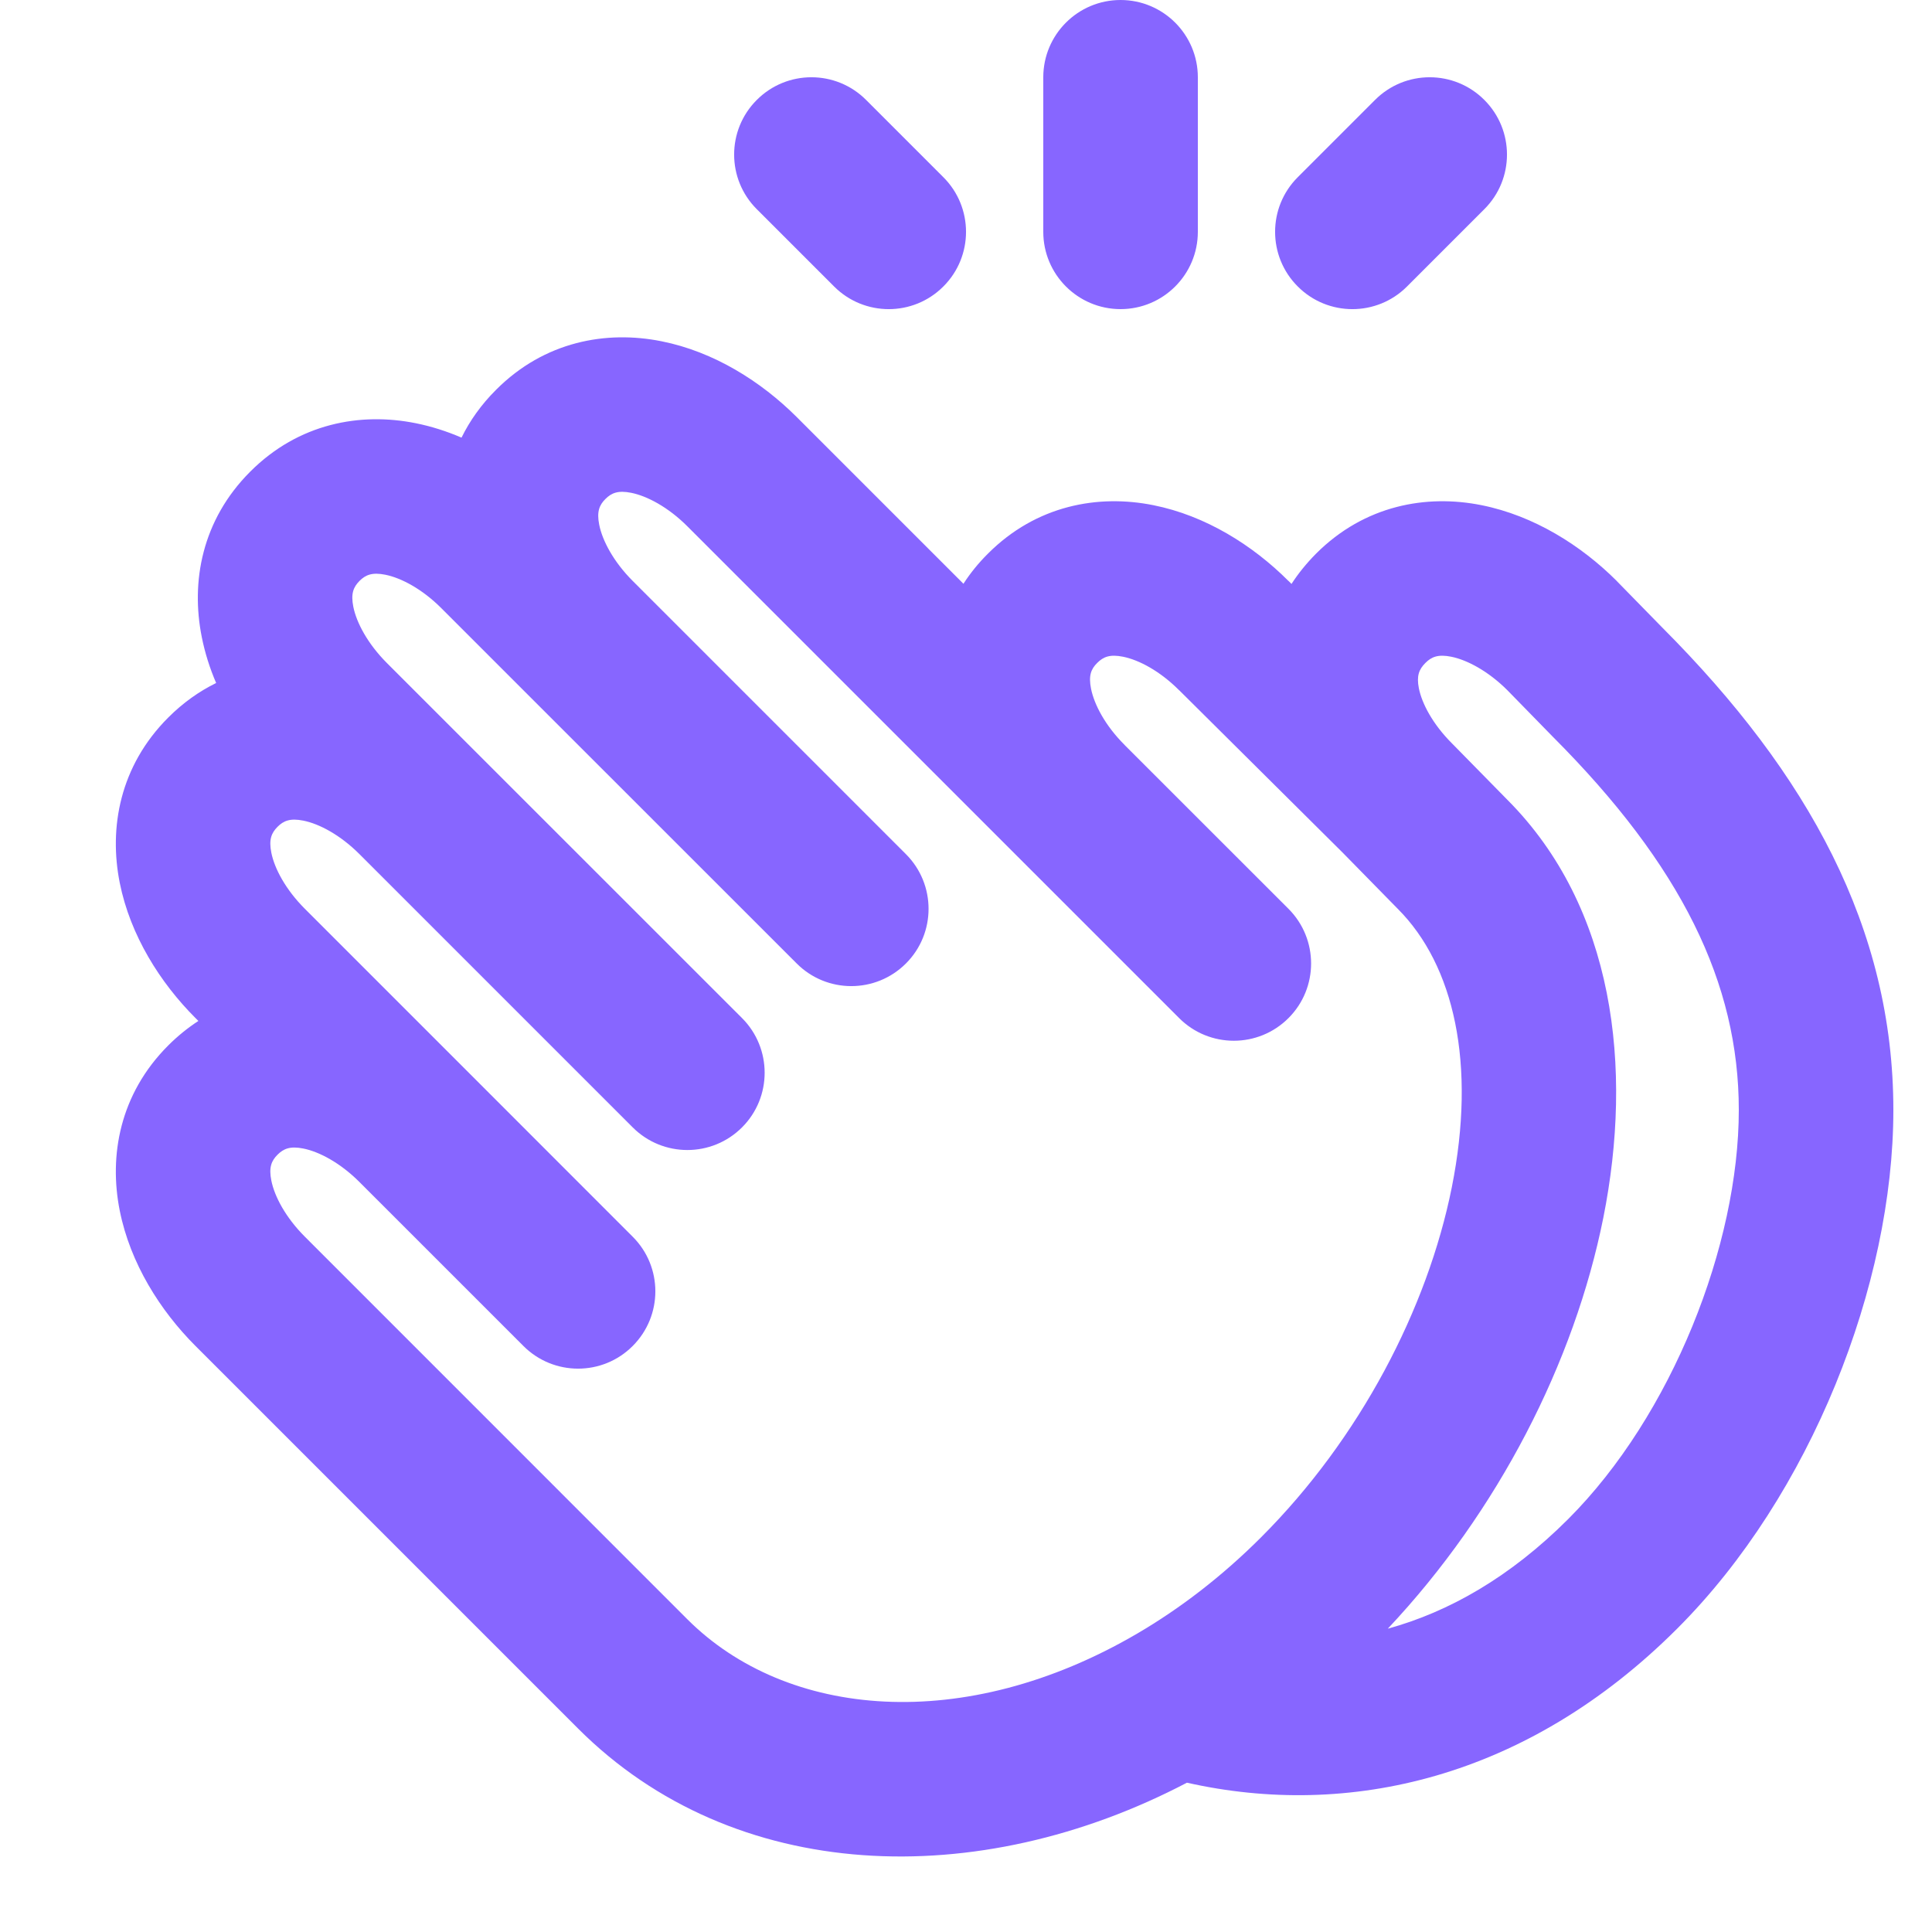
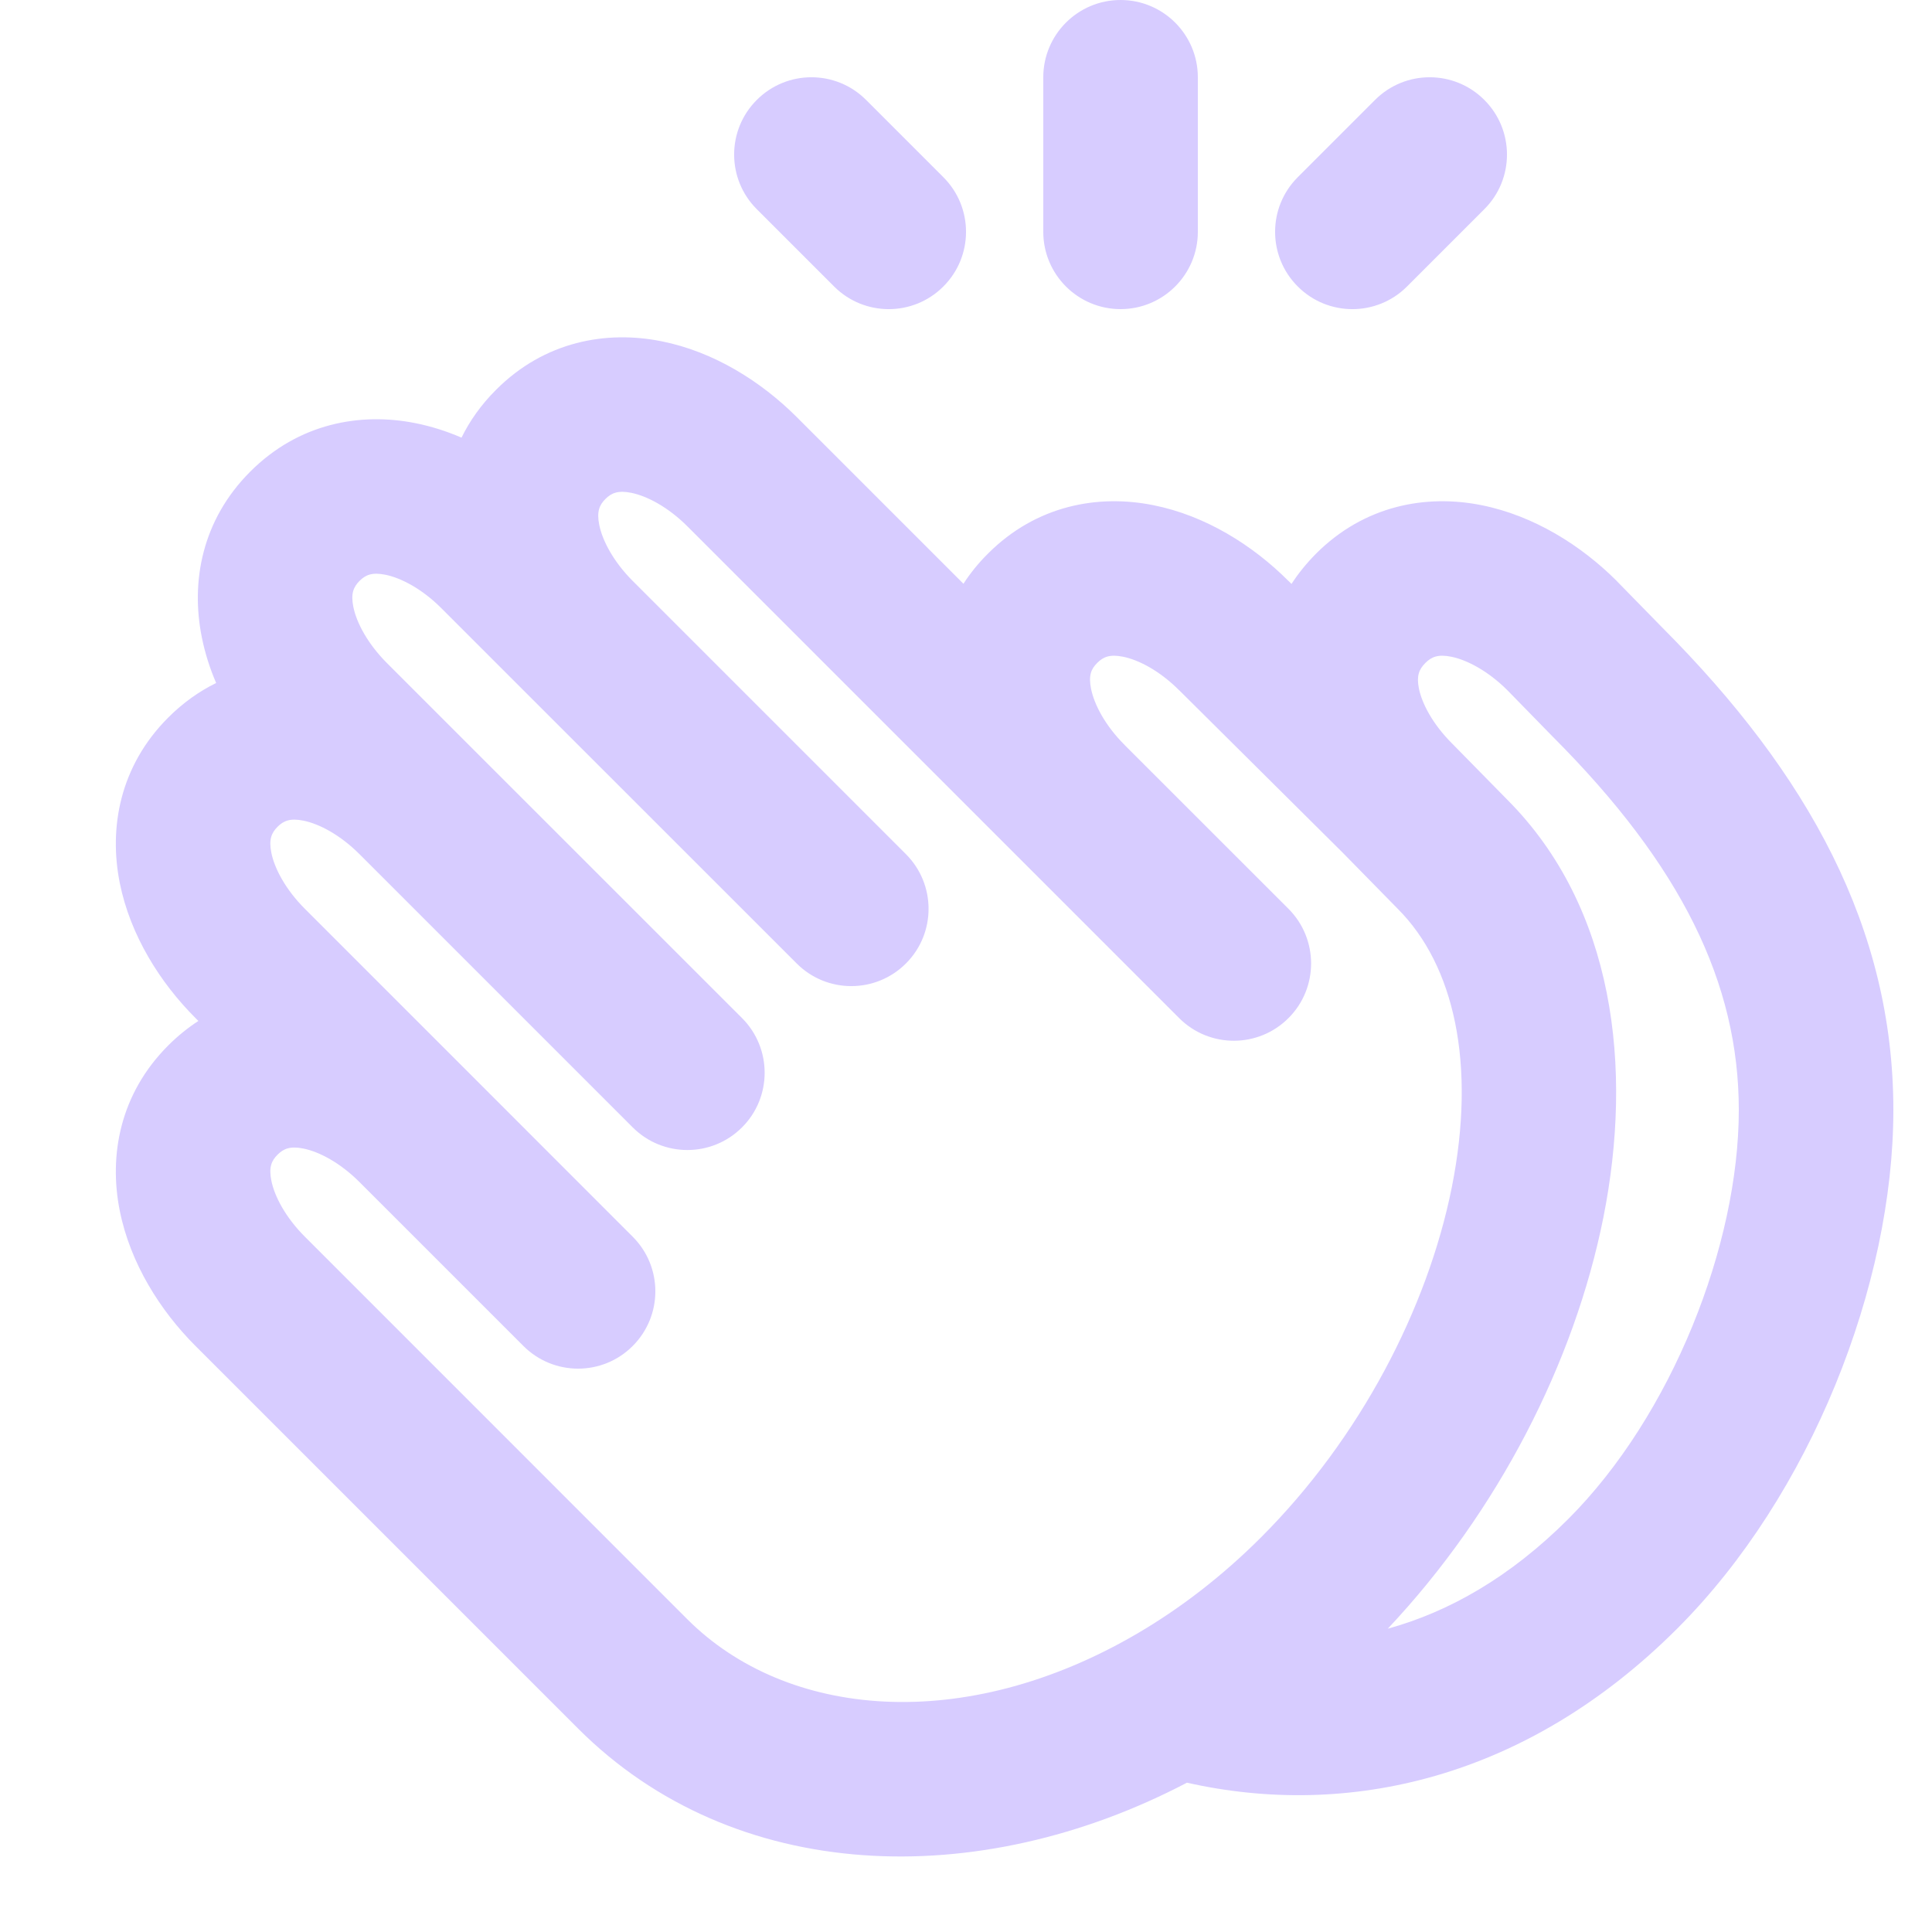
<svg xmlns="http://www.w3.org/2000/svg" width="800px" height="800px" viewBox="-0.5 0 25 25" fill="none">
  <g id="SVGRepo_bgCarrier" stroke-width="0" />
  <g id="SVGRepo_tracerCarrier" stroke-linecap="round" stroke-linejoin="round" />
  <g id="SVGRepo_iconCarrier">
-     <path fill-rule="evenodd" clip-rule="evenodd" d="M15 1C15 0.448 14.552 0 14 0C13.448 0 13 0.448 13 1V3C13 3.552 13.448 4 14 4C14.552 4 15 3.552 15 3V1ZM10.707 1.293C10.317 0.902 9.683 0.902 9.293 1.293C8.902 1.683 8.902 2.317 9.293 2.707L10.293 3.707C10.684 4.098 11.317 4.098 11.707 3.707C12.098 3.317 12.098 2.683 11.707 2.293L10.707 1.293ZM18.707 2.707C19.098 2.317 19.098 1.683 18.707 1.293C18.317 0.902 17.683 0.902 17.293 1.293L16.293 2.293C15.902 2.683 15.902 3.317 16.293 3.707C16.683 4.098 17.317 4.098 17.707 3.707L18.707 2.707ZM9.809 5.396C9.35 4.938 8.739 4.551 8.06 4.416C7.347 4.273 6.547 4.415 5.92 5.043C5.726 5.236 5.579 5.445 5.472 5.663C5.282 5.581 5.083 5.517 4.878 5.476C4.165 5.333 3.365 5.475 2.738 6.103C2.11 6.731 1.968 7.53 2.111 8.244C2.152 8.449 2.215 8.648 2.297 8.838C2.079 8.945 1.87 9.092 1.677 9.285C1.049 9.913 0.907 10.712 1.05 11.426C1.186 12.104 1.572 12.716 2.03 13.174L2.067 13.211C1.932 13.299 1.801 13.404 1.677 13.528C1.049 14.156 0.907 14.955 1.05 15.668C1.186 16.347 1.572 16.959 2.03 17.417L6.98 22.367C8.998 24.385 12.157 24.484 14.859 23.068C16.944 23.537 19.258 23.02 21.206 21.071C22.932 19.345 24 16.624 24 14.364C24 12.01 22.895 10.012 21.014 8.125L20.428 7.526L20.428 7.526L20.42 7.517C19.961 7.059 19.35 6.673 18.671 6.537C17.958 6.394 17.158 6.536 16.53 7.164C16.406 7.289 16.3 7.42 16.212 7.556L16.173 7.517L16.171 7.516C15.713 7.058 15.102 6.672 14.424 6.537C13.711 6.394 12.911 6.536 12.284 7.164C12.159 7.288 12.054 7.419 11.967 7.554L9.809 5.396ZM11.223 11.053L7.687 7.517C7.439 7.269 7.295 6.996 7.254 6.791C7.22 6.621 7.255 6.536 7.334 6.457C7.413 6.378 7.498 6.343 7.668 6.377C7.873 6.418 8.146 6.562 8.394 6.81L12.636 11.052L12.637 11.053L14.758 13.174C15.149 13.565 15.782 13.565 16.173 13.174C16.563 12.784 16.563 12.151 16.173 11.76L14.051 9.639L14.051 9.638C13.802 9.39 13.659 9.117 13.618 8.912C13.584 8.742 13.618 8.657 13.698 8.578C13.777 8.499 13.862 8.464 14.032 8.498C14.237 8.539 14.51 8.683 14.758 8.932L14.761 8.934L16.872 11.031L17.58 11.753L17.58 11.753L17.587 11.76C18.317 12.491 18.605 13.769 18.286 15.365C17.971 16.935 17.096 18.615 15.819 19.892C15.312 20.399 14.771 20.813 14.218 21.137C11.974 22.45 9.677 22.235 8.394 20.953L3.445 16.003C3.196 15.754 3.052 15.482 3.011 15.276C2.977 15.106 3.012 15.021 3.091 14.942C3.17 14.863 3.255 14.828 3.425 14.862C3.631 14.903 3.903 15.047 4.152 15.296L6.273 17.417C6.664 17.808 7.297 17.808 7.687 17.417C8.078 17.026 8.078 16.393 7.687 16.003L5.566 13.881L3.445 11.76C3.196 11.511 3.052 11.239 3.011 11.034C2.977 10.863 3.012 10.779 3.091 10.699C3.17 10.62 3.255 10.585 3.425 10.619C3.631 10.66 3.903 10.804 4.152 11.053L7.687 14.588C8.078 14.979 8.711 14.979 9.102 14.588C9.492 14.198 9.492 13.565 9.102 13.174L5.566 9.639L4.505 8.578C4.257 8.329 4.113 8.057 4.072 7.852C4.038 7.681 4.073 7.597 4.152 7.517C4.231 7.438 4.316 7.403 4.486 7.437C4.691 7.478 4.964 7.622 5.212 7.871L6.273 8.932L9.809 12.467C10.199 12.858 10.832 12.858 11.223 12.467C11.613 12.077 11.613 11.444 11.223 11.053ZM19.792 19.657C19.04 20.409 18.246 20.859 17.458 21.075C18.888 19.556 19.873 17.625 20.247 15.757C20.634 13.819 20.392 11.74 19.005 10.349L18.295 9.626L18.295 9.626L18.288 9.619C18.038 9.369 17.899 9.102 17.86 8.906C17.829 8.747 17.86 8.663 17.945 8.578C18.024 8.499 18.109 8.464 18.279 8.498C18.483 8.539 18.754 8.682 19.002 8.928L19.587 9.527L19.587 9.527L19.594 9.534C21.256 11.199 22 12.72 22 14.364C22 16.105 21.135 18.314 19.792 19.657Z" fill="#8766ff" />
+     <path fill-rule="evenodd" clip-rule="evenodd" d="M15 1C15 0.448 14.552 0 14 0C13.448 0 13 0.448 13 1V3C13 3.552 13.448 4 14 4C14.552 4 15 3.552 15 3V1ZM10.707 1.293C10.317 0.902 9.683 0.902 9.293 1.293C8.902 1.683 8.902 2.317 9.293 2.707L10.293 3.707C10.684 4.098 11.317 4.098 11.707 3.707C12.098 3.317 12.098 2.683 11.707 2.293L10.707 1.293ZM18.707 2.707C19.098 2.317 19.098 1.683 18.707 1.293C18.317 0.902 17.683 0.902 17.293 1.293L16.293 2.293C15.902 2.683 15.902 3.317 16.293 3.707C16.683 4.098 17.317 4.098 17.707 3.707L18.707 2.707ZM9.809 5.396C9.35 4.938 8.739 4.551 8.06 4.416C7.347 4.273 6.547 4.415 5.92 5.043C5.726 5.236 5.579 5.445 5.472 5.663C5.282 5.581 5.083 5.517 4.878 5.476C4.165 5.333 3.365 5.475 2.738 6.103C2.11 6.731 1.968 7.53 2.111 8.244C2.152 8.449 2.215 8.648 2.297 8.838C2.079 8.945 1.87 9.092 1.677 9.285C1.049 9.913 0.907 10.712 1.05 11.426C1.186 12.104 1.572 12.716 2.03 13.174L2.067 13.211C1.932 13.299 1.801 13.404 1.677 13.528C1.049 14.156 0.907 14.955 1.05 15.668C1.186 16.347 1.572 16.959 2.03 17.417L6.98 22.367C8.998 24.385 12.157 24.484 14.859 23.068C16.944 23.537 19.258 23.02 21.206 21.071C22.932 19.345 24 16.624 24 14.364C24 12.01 22.895 10.012 21.014 8.125L20.428 7.526L20.428 7.526L20.42 7.517C19.961 7.059 19.35 6.673 18.671 6.537C17.958 6.394 17.158 6.536 16.53 7.164C16.406 7.289 16.3 7.42 16.212 7.556L16.173 7.517L16.171 7.516C15.713 7.058 15.102 6.672 14.424 6.537C13.711 6.394 12.911 6.536 12.284 7.164C12.159 7.288 12.054 7.419 11.967 7.554L9.809 5.396ZM11.223 11.053L7.687 7.517C7.439 7.269 7.295 6.996 7.254 6.791C7.22 6.621 7.255 6.536 7.334 6.457C7.413 6.378 7.498 6.343 7.668 6.377C7.873 6.418 8.146 6.562 8.394 6.81L12.636 11.052L12.637 11.053L14.758 13.174C15.149 13.565 15.782 13.565 16.173 13.174C16.563 12.784 16.563 12.151 16.173 11.76L14.051 9.639L14.051 9.638C13.802 9.39 13.659 9.117 13.618 8.912C13.584 8.742 13.618 8.657 13.698 8.578C13.777 8.499 13.862 8.464 14.032 8.498C14.237 8.539 14.51 8.683 14.758 8.932L14.761 8.934L16.872 11.031L17.58 11.753L17.58 11.753L17.587 11.76C18.317 12.491 18.605 13.769 18.286 15.365C17.971 16.935 17.096 18.615 15.819 19.892C15.312 20.399 14.771 20.813 14.218 21.137C11.974 22.45 9.677 22.235 8.394 20.953L3.445 16.003C3.196 15.754 3.052 15.482 3.011 15.276C2.977 15.106 3.012 15.021 3.091 14.942C3.17 14.863 3.255 14.828 3.425 14.862C3.631 14.903 3.903 15.047 4.152 15.296L6.273 17.417C6.664 17.808 7.297 17.808 7.687 17.417C8.078 17.026 8.078 16.393 7.687 16.003L5.566 13.881L3.445 11.76C3.196 11.511 3.052 11.239 3.011 11.034C2.977 10.863 3.012 10.779 3.091 10.699C3.17 10.62 3.255 10.585 3.425 10.619C3.631 10.66 3.903 10.804 4.152 11.053L7.687 14.588C8.078 14.979 8.711 14.979 9.102 14.588C9.492 14.198 9.492 13.565 9.102 13.174L5.566 9.639L4.505 8.578C4.257 8.329 4.113 8.057 4.072 7.852C4.038 7.681 4.073 7.597 4.152 7.517C4.231 7.438 4.316 7.403 4.486 7.437C4.691 7.478 4.964 7.622 5.212 7.871L6.273 8.932L9.809 12.467C10.199 12.858 10.832 12.858 11.223 12.467C11.613 12.077 11.613 11.444 11.223 11.053ZM19.792 19.657C19.04 20.409 18.246 20.859 17.458 21.075C18.888 19.556 19.873 17.625 20.247 15.757C20.634 13.819 20.392 11.74 19.005 10.349L18.295 9.626L18.295 9.626L18.288 9.619C18.038 9.369 17.899 9.102 17.86 8.906C17.829 8.747 17.86 8.663 17.945 8.578C18.024 8.499 18.109 8.464 18.279 8.498C18.483 8.539 18.754 8.682 19.002 8.928L19.587 9.527L19.587 9.527L19.594 9.534C21.256 11.199 22 12.72 22 14.364C22 16.105 21.135 18.314 19.792 19.657Z" fill="#d7ccff" />
  </g>
</svg>
